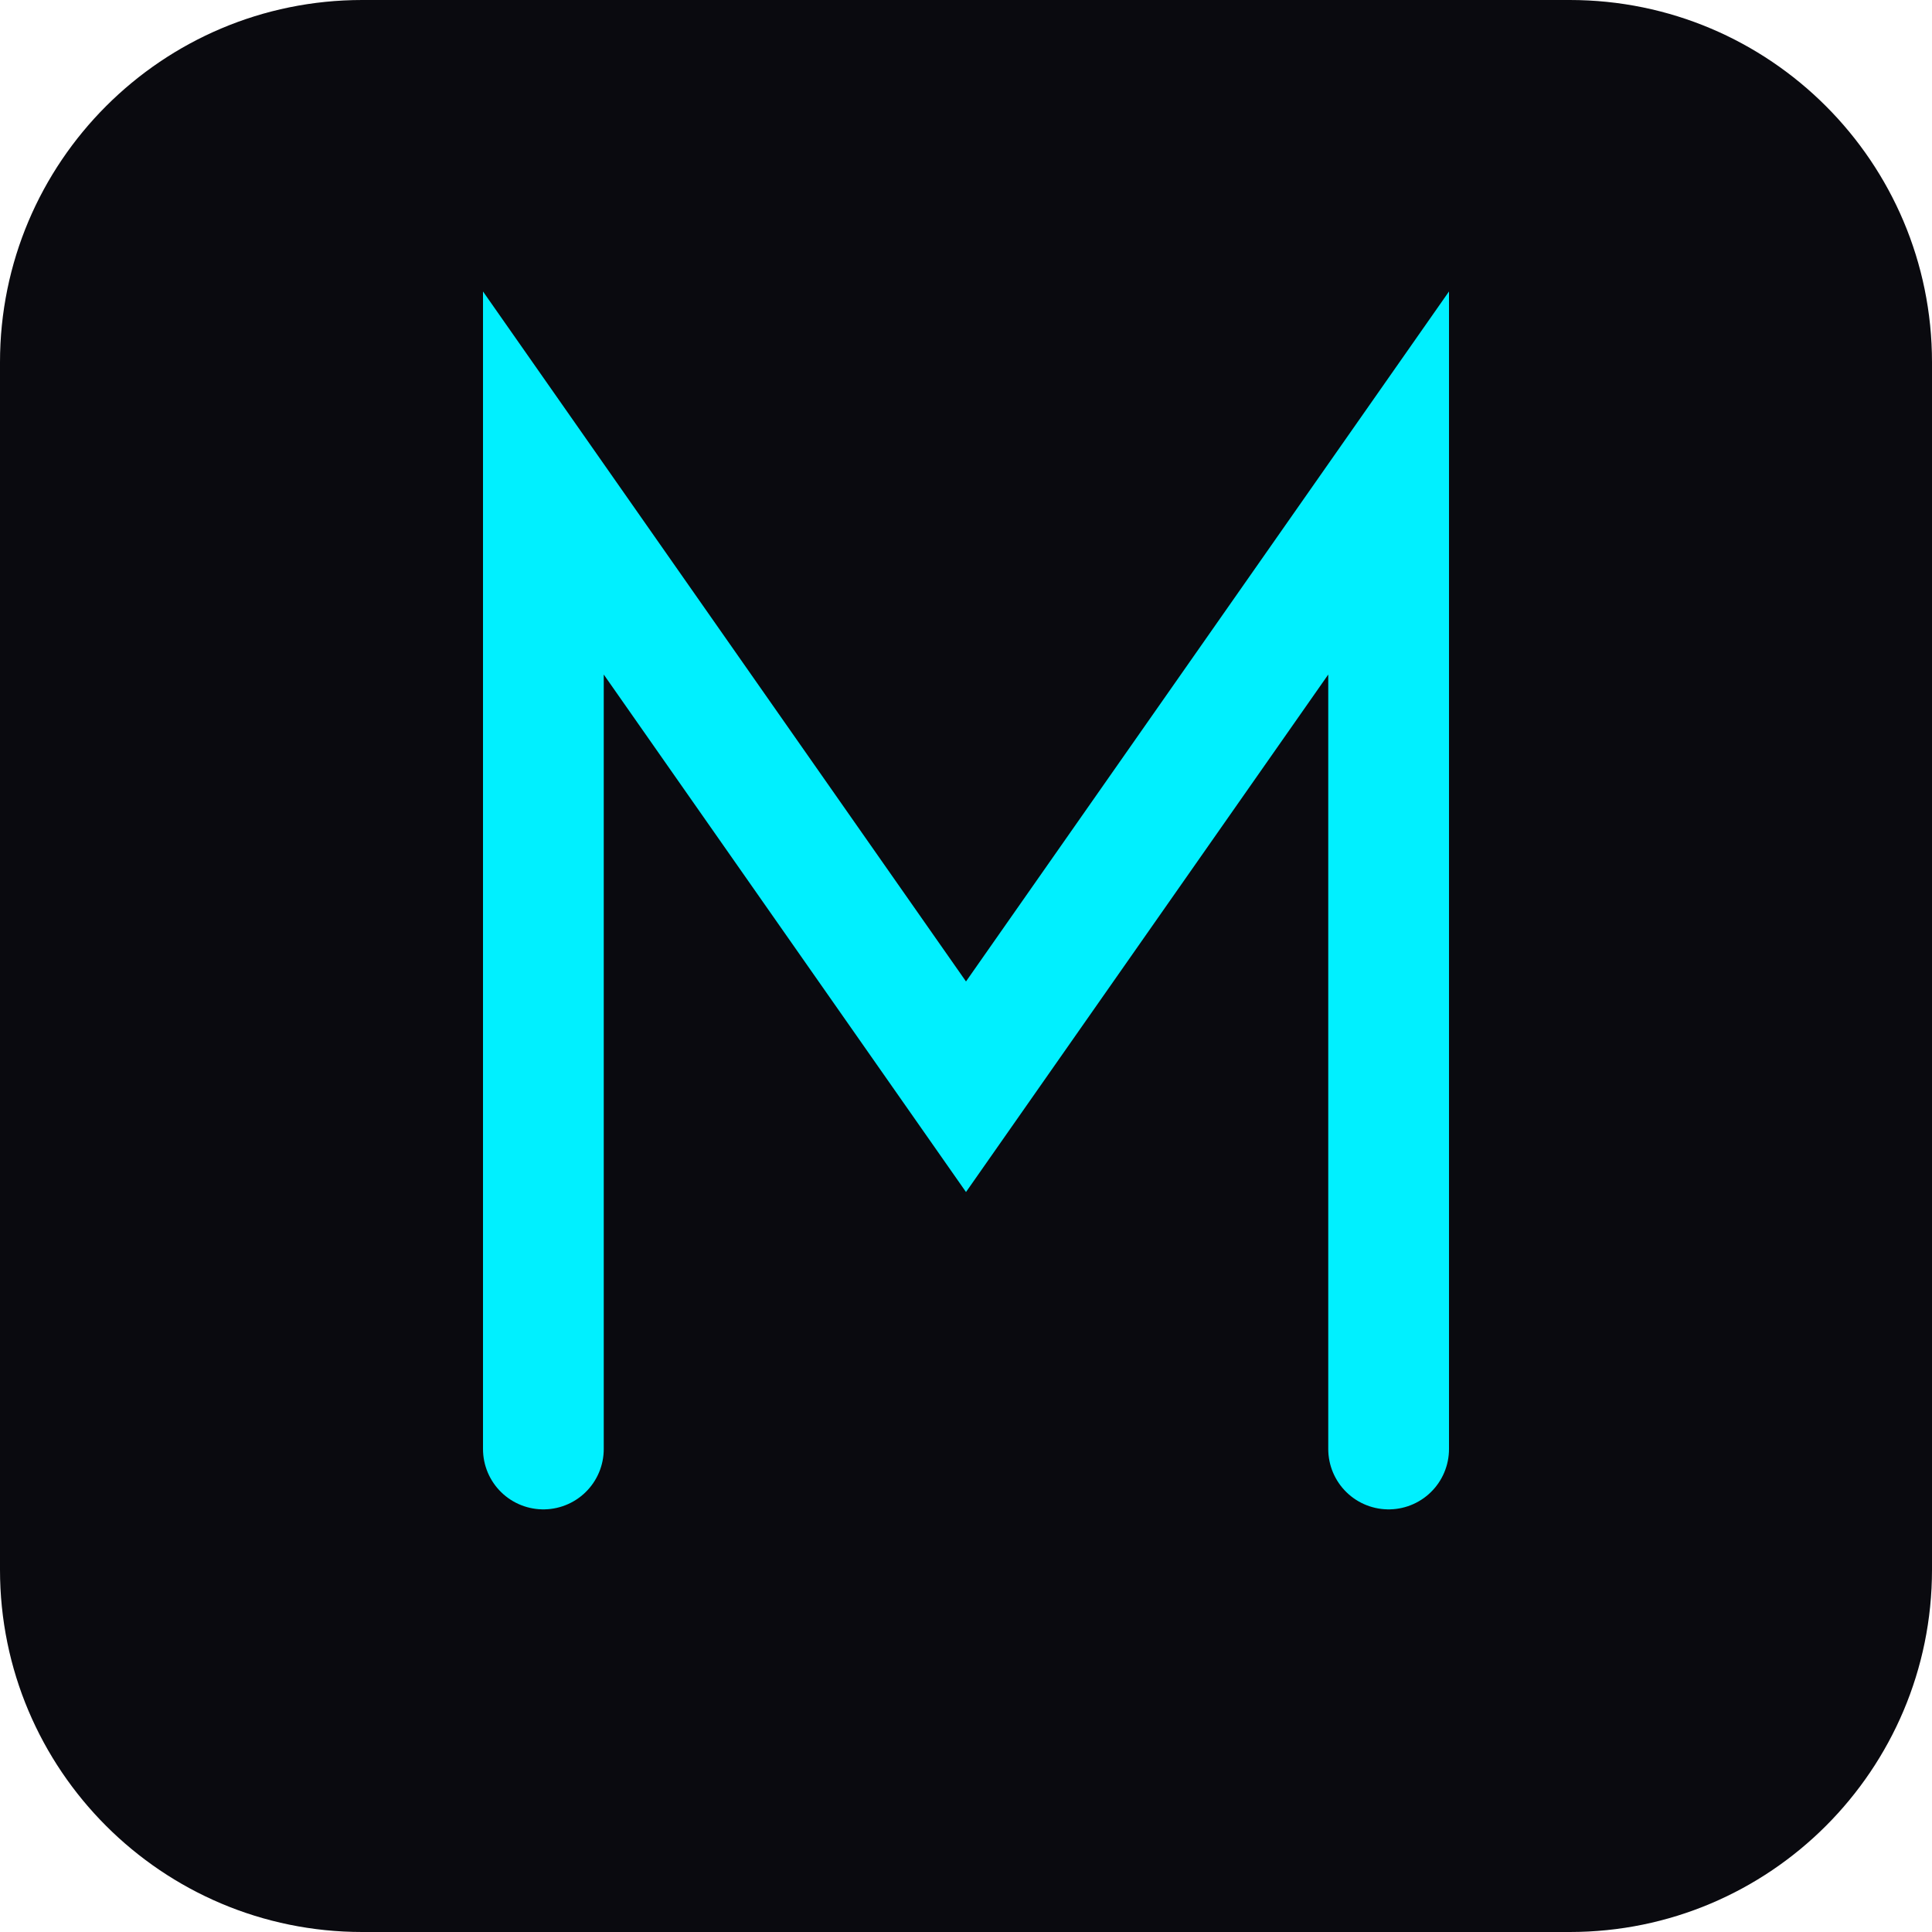
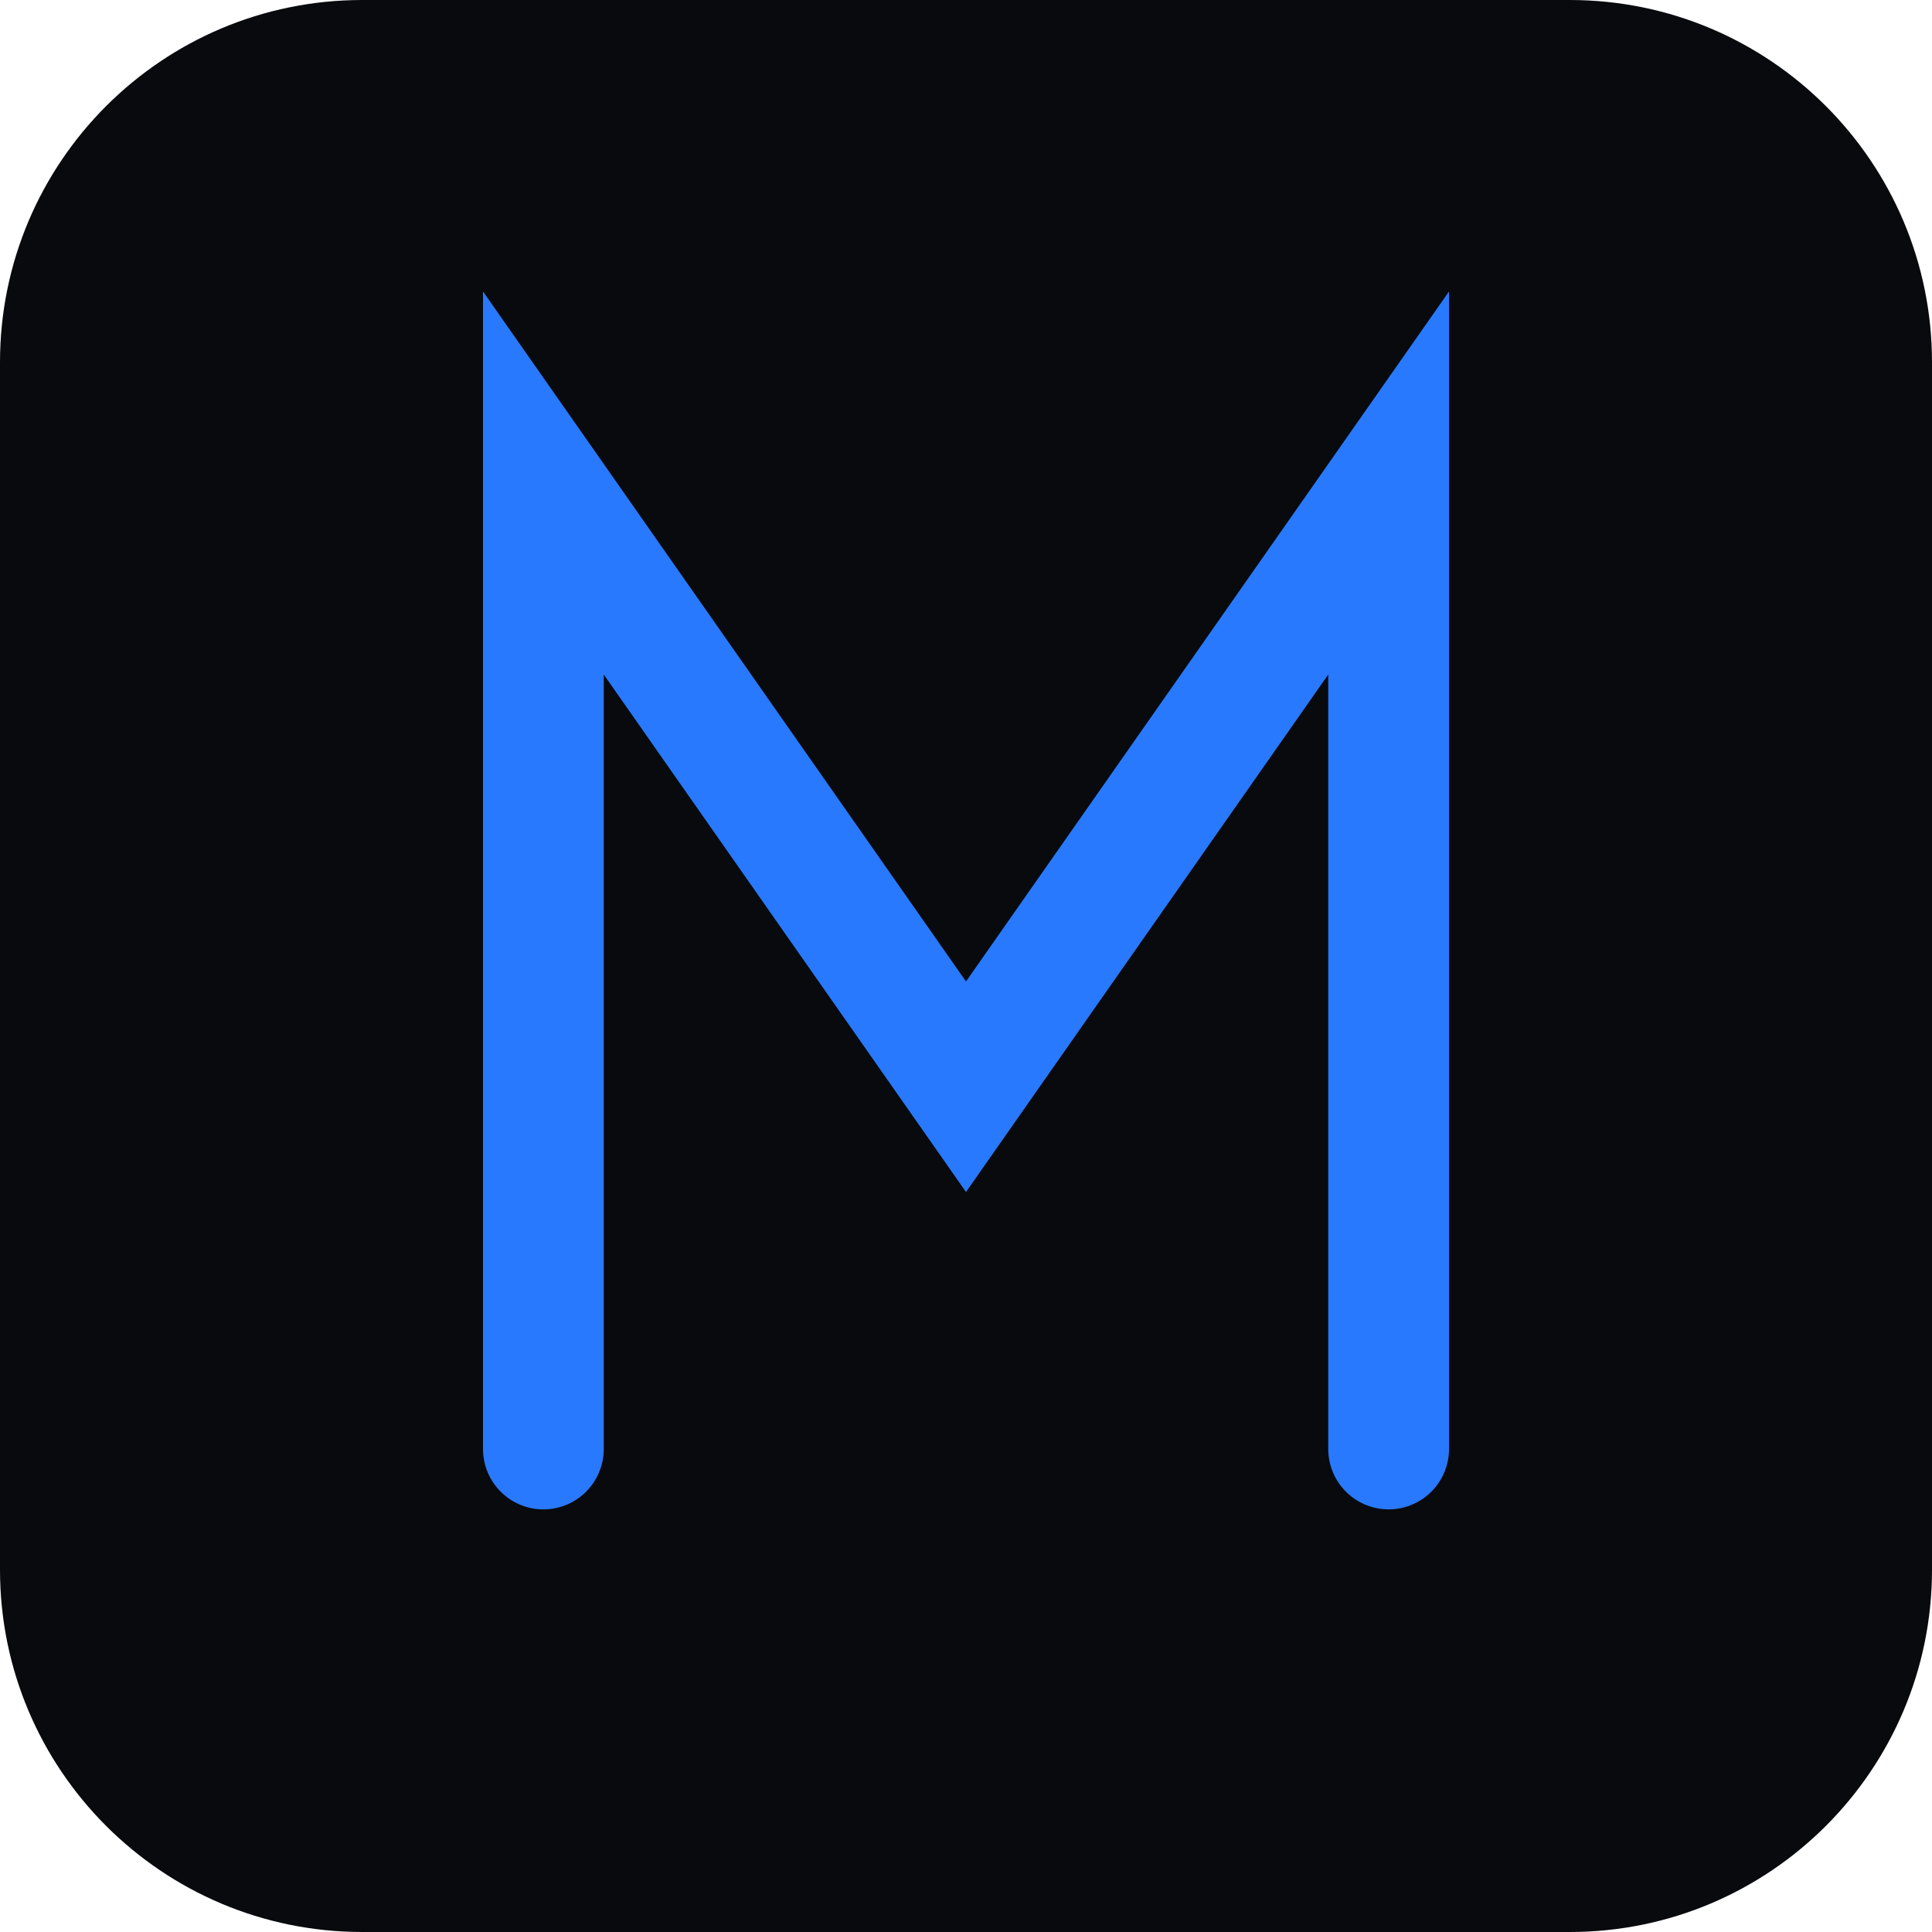
<svg xmlns="http://www.w3.org/2000/svg" viewBox="0 0 32 32" fill="none">
-   <rect width="32" height="32" rx="6" fill="#0a0a0f" />
-   <path stroke="#00f0ff" stroke-width="2" stroke-linecap="round" d="M9 24V8l7 10 7-10v16" />
+   <rect width="32" height="32" rx="6" fill="#080A0D" />
+   <path stroke="#2979FF" stroke-width="2" stroke-linecap="round" d="M9 24V8l7 10 7-10v16" />
</svg>
